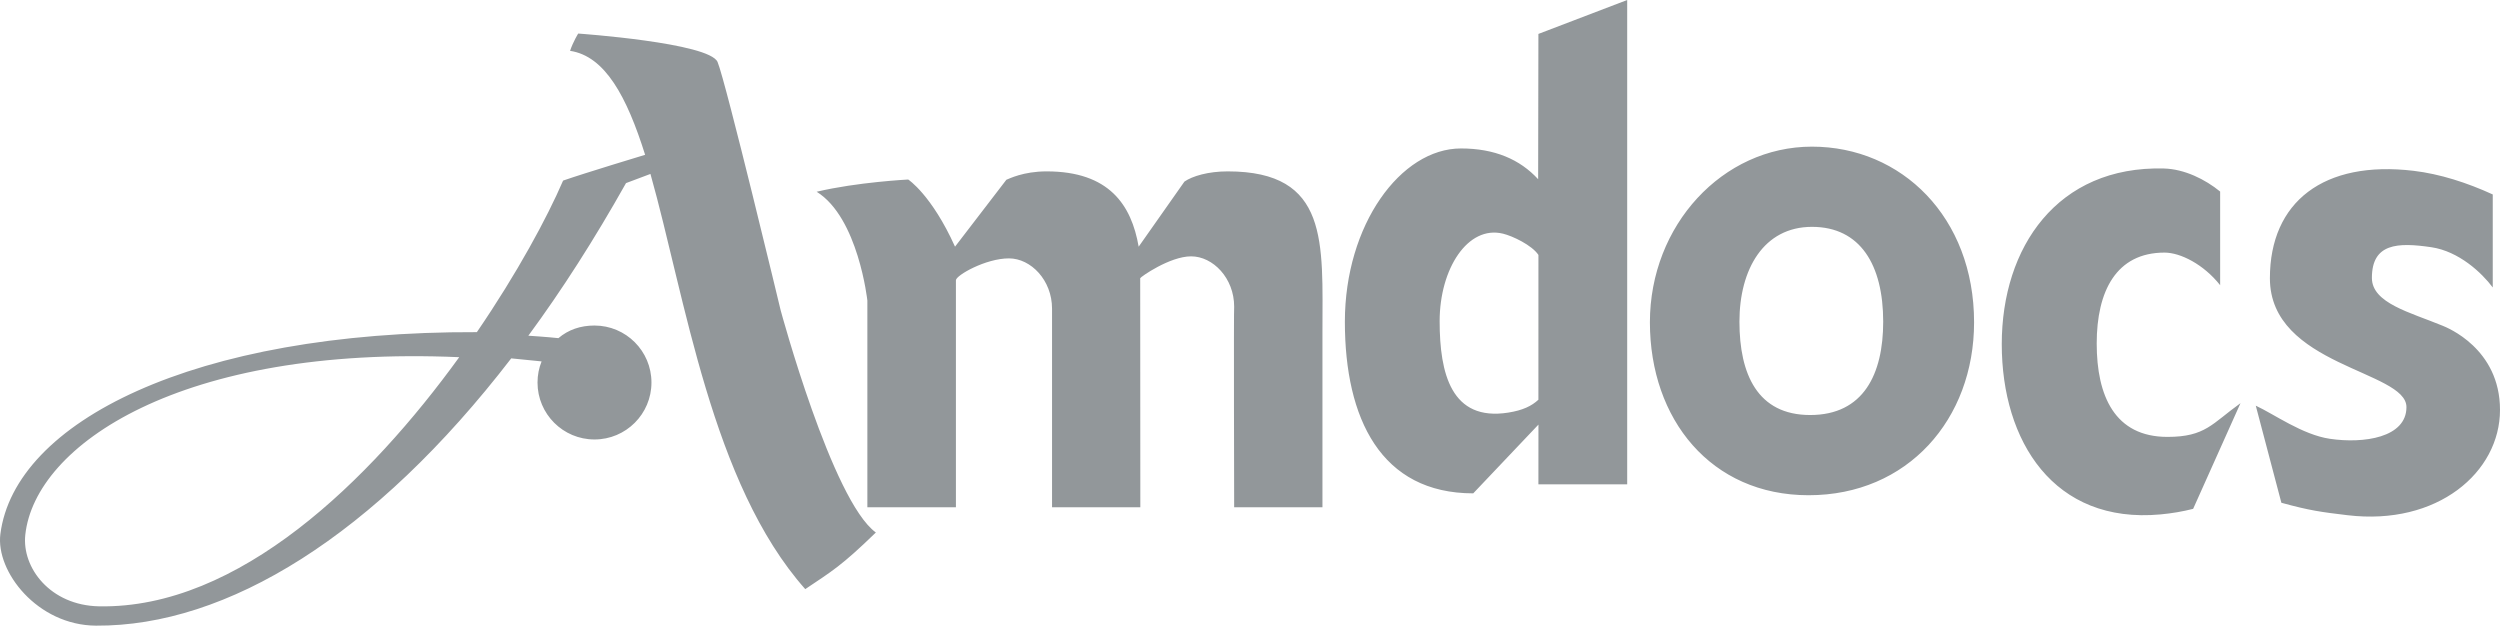
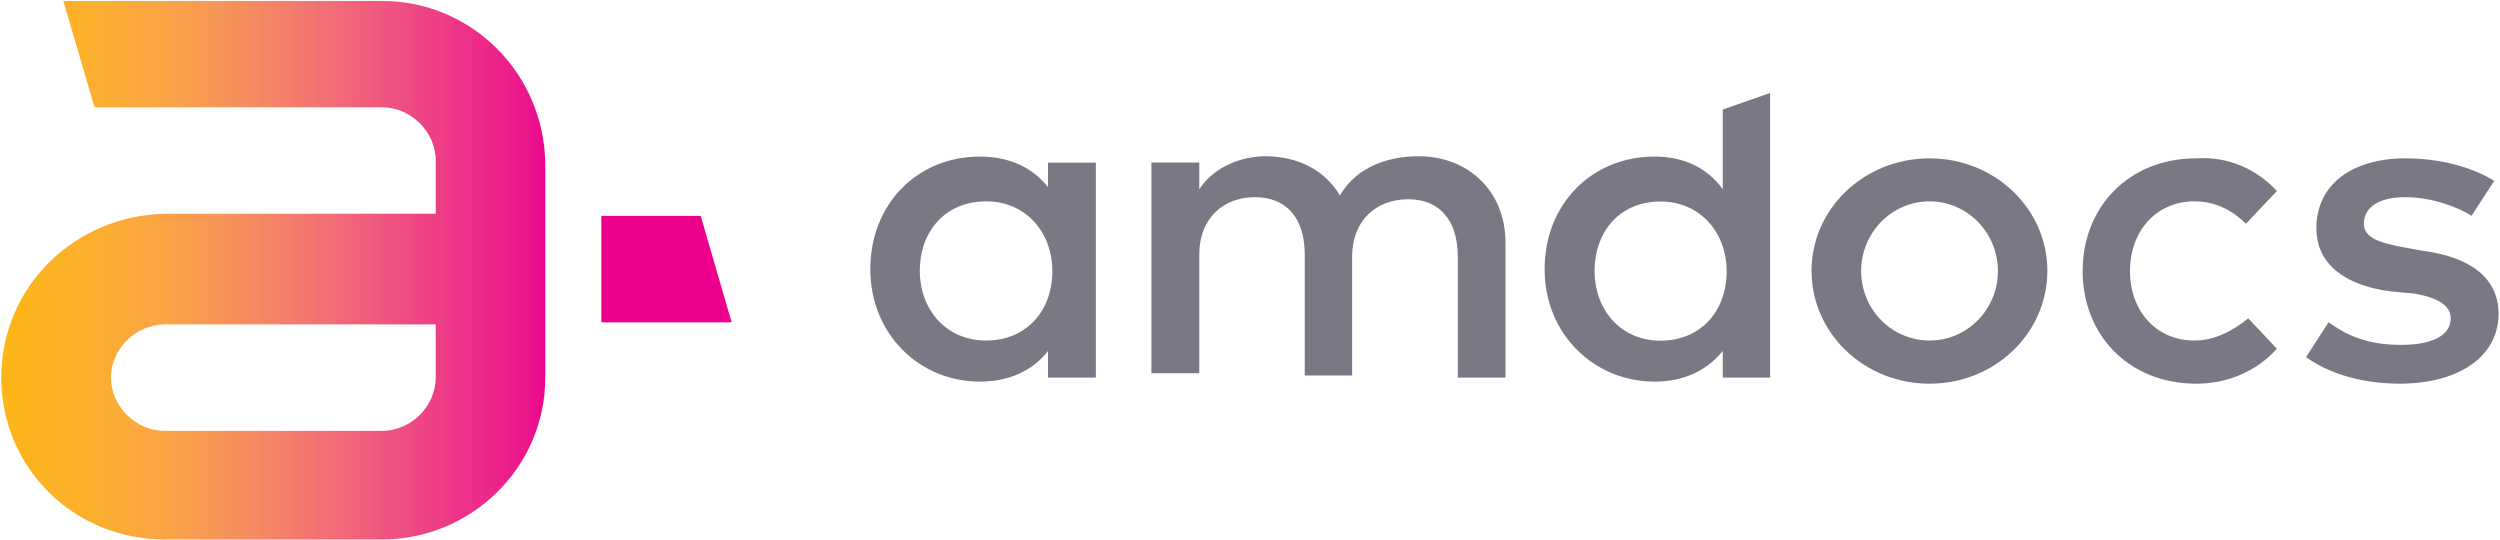
- <svg xmlns="http://www.w3.org/2000/svg" version="1.1" width="143.141" height="35.823" id="svg2" xml:space="preserve">
-   <defs id="defs6">
-     <clipPath id="clipPath18">
-       <path d="M 0,792 612,792 612,0.015 0,0.015 0,792 z" id="path20" />
-     </clipPath>
-     <clipPath id="clipPath80">
-       <path d="M 0,792 612,792 612,0.015 0,0.015 0,792 z" id="path82" />
-     </clipPath>
+ <svg xmlns="http://www.w3.org/2000/svg" version="1.2" viewBox="0 0 1552 335" width="1552" height="335">
+   <defs>
+     <linearGradient id="P" gradientUnits="userSpaceOnUse" />
+     <linearGradient id="g1" x2="1" href="#P" gradientTransform="matrix(337.776,0,0,334.312,.823,-1.416)">
+       <stop stop-color="#fdb516" />
+       <stop offset=".01" stop-color="#fdb517" />
+       <stop offset=".02" stop-color="#fdb518" />
+       <stop offset=".03" stop-color="#fdb41a" />
+       <stop offset=".04" stop-color="#fdb41b" />
+       <stop offset=".05" stop-color="#fdb41d" />
+       <stop offset=".06" stop-color="#fdb31e" />
+       <stop offset=".07" stop-color="#fdb320" />
+       <stop offset=".08" stop-color="#fdb321" />
+       <stop offset=".09" stop-color="#fcb222" />
+       <stop offset=".1" stop-color="#fcb224" />
+       <stop offset=".11" stop-color="#fcb225" />
+       <stop offset=".12" stop-color="#fcb127" />
+       <stop offset=".13" stop-color="#fcb129" />
+       <stop offset=".14" stop-color="#fcb02a" />
+       <stop offset=".15" stop-color="#fcb02c" />
+       <stop offset=".16" stop-color="#fcaf2d" />
+       <stop offset=".17" stop-color="#fcaf2f" />
+       <stop offset=".18" stop-color="#fcae31" />
+       <stop offset=".19" stop-color="#fcad32" />
+       <stop offset=".2" stop-color="#fbad34" />
+       <stop offset=".21" stop-color="#fbac35" />
+       <stop offset=".22" stop-color="#fbab37" />
+       <stop offset=".23" stop-color="#fbaa39" />
+       <stop offset=".24" stop-color="#fba93b" />
+       <stop offset=".25" stop-color="#fba83d" />
+       <stop offset=".26" stop-color="#faa83e" />
+       <stop offset=".27" stop-color="#faa640" />
+       <stop offset=".28" stop-color="#faa642" />
+       <stop offset=".29" stop-color="#faa444" />
+       <stop offset=".3" stop-color="#faa345" />
+       <stop offset=".31" stop-color="#f9a247" />
+       <stop offset=".32" stop-color="#f9a149" />
+       <stop offset=".33" stop-color="#f9a04b" />
+       <stop offset=".34" stop-color="#f99e4d" />
+       <stop offset=".35" stop-color="#f99d4e" />
+       <stop offset=".36" stop-color="#f89b50" />
+       <stop offset=".37" stop-color="#f89a52" />
+       <stop offset=".38" stop-color="#f89954" />
+       <stop offset=".39" stop-color="#f89755" />
+       <stop offset=".4" stop-color="#f79657" />
+       <stop offset=".41" stop-color="#f79459" />
+       <stop offset=".42" stop-color="#f7925b" />
+       <stop offset=".43" stop-color="#f7915c" />
+       <stop offset=".44" stop-color="#f68f5e" />
+       <stop offset=".45" stop-color="#f68d5f" />
+       <stop offset=".46" stop-color="#f68b61" />
+       <stop offset=".47" stop-color="#f68a62" />
+       <stop offset=".48" stop-color="#f58864" />
+       <stop offset=".49" stop-color="#f58566" />
+       <stop offset=".5" stop-color="#f58467" />
+       <stop offset=".51" stop-color="#f48169" />
+       <stop offset=".52" stop-color="#f47f6b" />
+       <stop offset=".53" stop-color="#f47d6c" />
+       <stop offset=".54" stop-color="#f37b6d" />
+       <stop offset=".55" stop-color="#f3796f" />
+       <stop offset=".56" stop-color="#f37670" />
+       <stop offset=".57" stop-color="#f37571" />
+       <stop offset=".58" stop-color="#f27273" />
+       <stop offset=".59" stop-color="#f27074" />
+       <stop offset=".6" stop-color="#f26e75" />
+       <stop offset=".61" stop-color="#f26c76" />
+       <stop offset=".62" stop-color="#f16977" />
+       <stop offset=".63" stop-color="#f16778" />
+       <stop offset=".64" stop-color="#f16479" />
+       <stop offset=".65" stop-color="#f1627a" />
+       <stop offset=".66" stop-color="#f0607b" />
+       <stop offset=".67" stop-color="#f05e7c" />
+       <stop offset=".68" stop-color="#f05b7d" />
+       <stop offset=".69" stop-color="#f0587e" />
+       <stop offset=".7" stop-color="#ef567f" />
+       <stop offset=".71" stop-color="#ef5380" />
+       <stop offset=".72" stop-color="#ef5181" />
+       <stop offset=".73" stop-color="#ef4f82" />
+       <stop offset=".74" stop-color="#ef4d82" />
+       <stop offset=".75" stop-color="#ee4a83" />
+       <stop offset=".76" stop-color="#ee4784" />
+       <stop offset=".77" stop-color="#ee4584" />
+       <stop offset=".78" stop-color="#ee4285" />
+       <stop offset=".79" stop-color="#ee4085" />
+       <stop offset=".8" stop-color="#ee3e86" />
+       <stop offset=".81" stop-color="#ee3c86" />
+       <stop offset=".82" stop-color="#ed3987" />
+       <stop offset=".83" stop-color="#ed3688" />
+       <stop offset=".84" stop-color="#ed3488" />
+       <stop offset=".85" stop-color="#ed3288" />
+       <stop offset=".86" stop-color="#ed3089" />
+       <stop offset=".87" stop-color="#ed2e89" />
+       <stop offset=".88" stop-color="#ed2b89" />
+       <stop offset=".89" stop-color="#ed288a" />
+       <stop offset=".9" stop-color="#ed268a" />
+       <stop offset=".91" stop-color="#ec238a" />
+       <stop offset=".92" stop-color="#ec218a" />
+       <stop offset=".93" stop-color="#ec1e8b" />
+       <stop offset=".94" stop-color="#ec1c8b" />
+       <stop offset=".95" stop-color="#ec198b" />
+       <stop offset=".96" stop-color="#ec178b" />
+       <stop offset=".97" stop-color="#ec138c" />
+       <stop offset=".98" stop-color="#ec0e8c" />
+       <stop offset=".99" stop-color="#ec0a8c" />
+       <stop offset="1" stop-color="#ec008c" />
+     </linearGradient>
  </defs>
-   <g transform="matrix(1.25,0,0,-1.25,-63.24262,58.59375)" id="g12">
-     <path d="m 80.388,38.908 -1.119,-0.42 c -1.455,-2.587 -2.93,-4.891 -4.474,-6.99 0,0 0.853,-0.055 1.377,-0.112 0.455,0.386 1.009,0.578 1.653,0.578 1.441,0 2.609,-1.169 2.609,-2.61 0,-1.441 -1.168,-2.609 -2.609,-2.609 -1.442,0 -2.61,1.168 -2.61,2.609 0,0.342 0.066,0.668 0.187,0.967 L 74.011,30.46 C 67.752,22.327 60.985,18.18 54.991,18.217 c -2.684,0.016 -4.598,2.479 -4.38,4.194 0.653,5.126 8.825,9.297 21.826,9.25 1.848,2.702 3.222,5.251 3.95,6.942 0.986,0.344 3.757,1.181 3.757,1.181 -0.837,2.662 -1.834,4.522 -3.438,4.762 0.14,0.42 0.373,0.792 0.373,0.792 0,0 6.011,-0.419 6.384,-1.304 0.373,-0.886 2.889,-11.371 2.889,-11.371 0,0 2.36,-8.732 4.361,-10.179 -1.584,-1.538 -2.011,-1.772 -3.234,-2.594 -4.291,4.831 -5.495,13.361 -7.091,19.018 z M 71.629,30.514 C 58.873,31.07 52.196,26.488 51.753,22.38 c -0.164,-1.507 1.141,-3.236 3.378,-3.278 6.398,-0.12 12.408,5.762 16.498,11.412 z m 39.54,-6.873 -4.044,0 c 0,0 -0.023,9.19 0,9.19 0,1.304 -0.97,2.302 -1.973,2.302 -0.98,0 -2.331,-0.955 -2.331,-1.002 l 0.006,-10.49 -4.044,0 0,9.096 c 0,1.305 -0.97,2.303 -1.974,2.303 -1.067,0 -2.429,-0.778 -2.429,-1.002 l 0,-10.397 -4.056,0 0,9.465 c 0,0 -0.412,3.798 -2.323,4.986 1.864,0.443 4.194,0.56 4.194,0.56 0,0 1.072,-0.699 2.144,-3.076 l 2.352,3.065 c 0.118,0.042 0.768,0.384 1.843,0.384 2.868,0 3.886,-1.54 4.217,-3.449 l 2.097,2.982 c 0.367,0.252 1.089,0.467 1.981,0.467 4.655,0 4.34,-3.256 4.34,-7.366 l 0,-8.018 z m 9.88,15.025 0.012,6.655 4.067,1.554 0,-22.185 -4.067,0 0.002,2.736 -2.987,-3.149 c -4.227,0 -5.88,3.42 -5.88,7.858 0,4.444 2.558,7.94 5.317,7.94 1.541,0 2.7,-0.5 3.536,-1.409 z m 0.013,-3.468 c -0.297,0.446 -1.182,0.867 -1.623,0.974 -1.614,0.394 -2.902,-1.61 -2.902,-4.009 0,-2.398 0.533,-4.597 3.14,-4.188 0.665,0.104 1.077,0.304 1.384,0.591 l 10e-4,6.632 z m 44.045,-7.099 c 0,-2.853 -2.863,-5.317 -6.986,-4.823 -1.202,0.145 -1.707,0.207 -3.028,0.57 l -1.173,4.447 c 0.84,-0.388 2.135,-1.331 3.393,-1.517 1.552,-0.23 3.509,0.053 3.509,1.452 0,1.681 -6.255,1.874 -6.255,5.901 0,3.499 2.465,5.415 6.588,4.921 1.202,-0.144 2.439,-0.541 3.62,-1.082 l 0,-4.26 c -0.508,0.679 -1.553,1.656 -2.812,1.843 -1.552,0.229 -2.724,0.179 -2.724,-1.406 0,-1.157 1.755,-1.577 3.241,-2.191 0.184,-0.076 2.627,-1.034 2.627,-3.855 z m -14.056,-4.532 c -0.475,-0.121 -0.975,-0.207 -1.497,-0.255 -4.888,-0.45 -7.269,3.354 -7.269,7.798 0,4.444 2.548,8.173 7.425,8.047 0.945,-0.025 1.895,-0.497 2.578,-1.056 l 0,-4.289 c -0.76,0.96 -1.823,1.493 -2.547,1.493 -2.214,0 -3.107,-1.768 -3.107,-4.166 0,-2.399 0.826,-4.276 3.24,-4.276 1.747,0 2.042,0.612 3.346,1.544 l -2.169,-4.84 z m -24.883,8.545 c 0,4.444 3.324,8.046 7.424,8.046 4.101,0 7.425,-3.231 7.425,-8.046 0,-4.444 -3.044,-7.921 -7.58,-7.921 -4.473,0 -7.269,3.478 -7.269,7.921 z m 4.101,0.029 c 0,-2.399 0.825,-4.276 3.24,-4.276 2.447,0 3.345,1.877 3.345,4.276 0,2.599 -1.048,4.343 -3.262,4.343 -2.213,0 -3.323,-1.945 -3.323,-4.343" id="path68" style="fill:#92979a;fill-opacity:1;fill-rule:evenodd;stroke:none" />
-   </g>
+   <style>.a{fill:url(#g1)}.b{fill:#ec008c}.c{fill:#797884}</style>
+   <path class="a" d="m39.3 0.6l19.4 66h178.4c18 0 33.4 15.2 33.4 33.1v33h-168.3c-56.4 1.3-101.4 45.7-101.4 101.7 0 56 45 100.5 101.4 100.5h134.9c55.3 0 101.4-44.5 101.4-100.5v-66-33.1-34.3c-1.1-56-46.1-100.4-101.4-100.4zm29.6 233.8c0-17.8 15.4-33 33.4-33h168.2v33c0 17.9-15.4 33.1-33.5 33.1h-134.7c-18 0-33.4-15.2-33.4-33.1z" />
+   <path fill-rule="evenodd" class="b" d="m435 134h-61.7v66.1h80.9z" />
+   <path fill-rule="evenodd" class="c" d="m680.3 234.4h-29.7v-16.5c-8.9 11.4-23 19-42.3 19-37.3 0-68-29.2-68-69.8 0-40.7 29.4-69.9 68-69.9 19.3 0 33.4 7.6 42.3 19v-15.2h29.7zm-109.3-66.1c0 22.8 15.4 43.1 41.3 43.1 24.3 0 41-17.8 41-43.1 0-24.3-16.7-43.3-41-43.3-25.9 0-41.3 19-41.3 43.3zm363.6-17.8v83.9h-29.6v-75c0-23-11.6-35.7-30.8-35.7-19.4 0-34.8 12.7-34.8 35.7v73.7h-29.4v-75c0-23-11.6-35.7-31-35.7-19.1 0-34.5 12.7-34.5 35.7v73.6h-29.7v-130.8h29.7v16.6c10.2-15.4 28.3-20.5 41-20.5 20.5 0 37.2 8.9 46.3 24.3 11.4-19.2 32.2-24.3 48.9-24.3 30.7 0 53.9 21.6 53.9 53.5zm263.3 87.7c-40.6 0-73.3-31.3-73.3-70.1 0-38.5 32.7-69.8 73.3-69.8 40.5 0 73.1 31.3 73.1 69.8 0 38.8-32.6 70.1-73.1 70.1zm42.4-69.9c0-23.9-19-43.3-42.4-43.3-23.5 0-42.5 19.4-42.5 43.3 0 23.8 19 43.1 42.5 43.1 23.4 0 42.4-19.3 42.4-43.1zm173.2-49.7l-19.2 20.3c-8.9-8.7-19.2-13.9-32.1-13.9-23.1 0-39.9 17.9-39.9 43.3 0 25.3 16.8 43.1 39.9 43.1 12.9 0 24.3-6.2 33.5-13.8l17.8 18.9c-12.7 14.1-30.8 21.7-49.9 21.7-42.4 0-70.7-30.6-70.7-69.9 0-39.5 28.3-70 70.7-70 19.1-1.3 37.2 6.4 49.9 20.3zm120.8 15.4c-7.8-5.2-24.5-11.6-41-11.6-16.7 0-25.8 6.4-25.8 16.5 0 8.9 10.2 11.6 21.8 14.1l14.3 2.6c29.4 3.8 47.5 16.5 47.5 39.3 0 25.4-23.2 43.3-61.8 43.3-14 0-38.6-2.7-57.7-16.5l14-21.7c10.3 7.6 23.2 14.1 45 14.1 20.6 0 30.8-6.5 30.8-16.5q0-11.6-23-15.4l-14.2-1.3c-29.5-3.8-46.2-17.7-46.2-39.3 0-26.8 21.9-43.3 55.3-43.3 20.5 0 41 5.1 55.1 14zm-464.8-16.5v-49.5l29.4-10.3v176.7h-29.4v-16.5c-9.2 11.4-23.2 19-42.4 19-37.2 0-68.2-29.2-68.2-69.8 0-40.7 29.6-69.9 68.2-69.9 19.2 0 33.2 7.6 42.4 20.3zm-79.6 50.9c0 22.8 15.3 43.1 41 43.1 24.3 0 41-17.7 41-43.1 0-24.3-16.7-43.3-41-43.3-25.7 0-41 19-41 43.3z" />
</svg>
